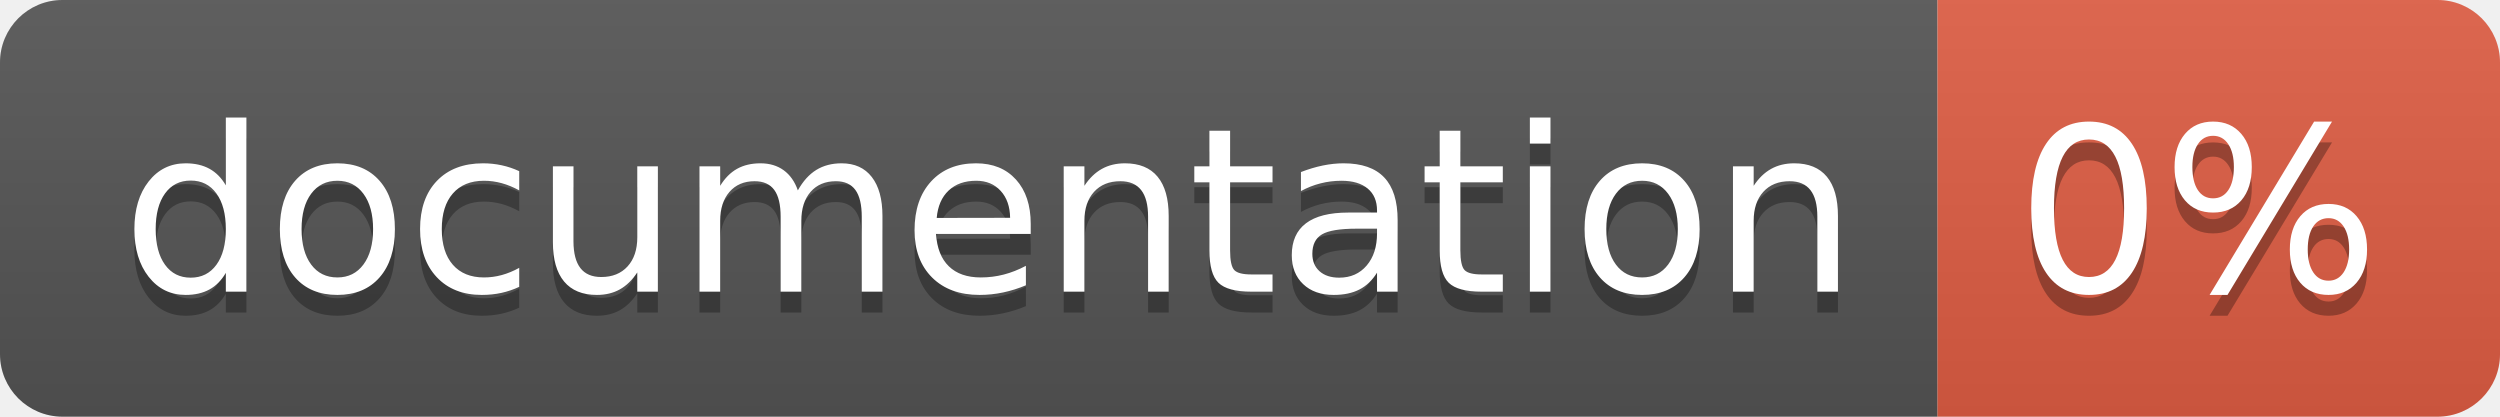
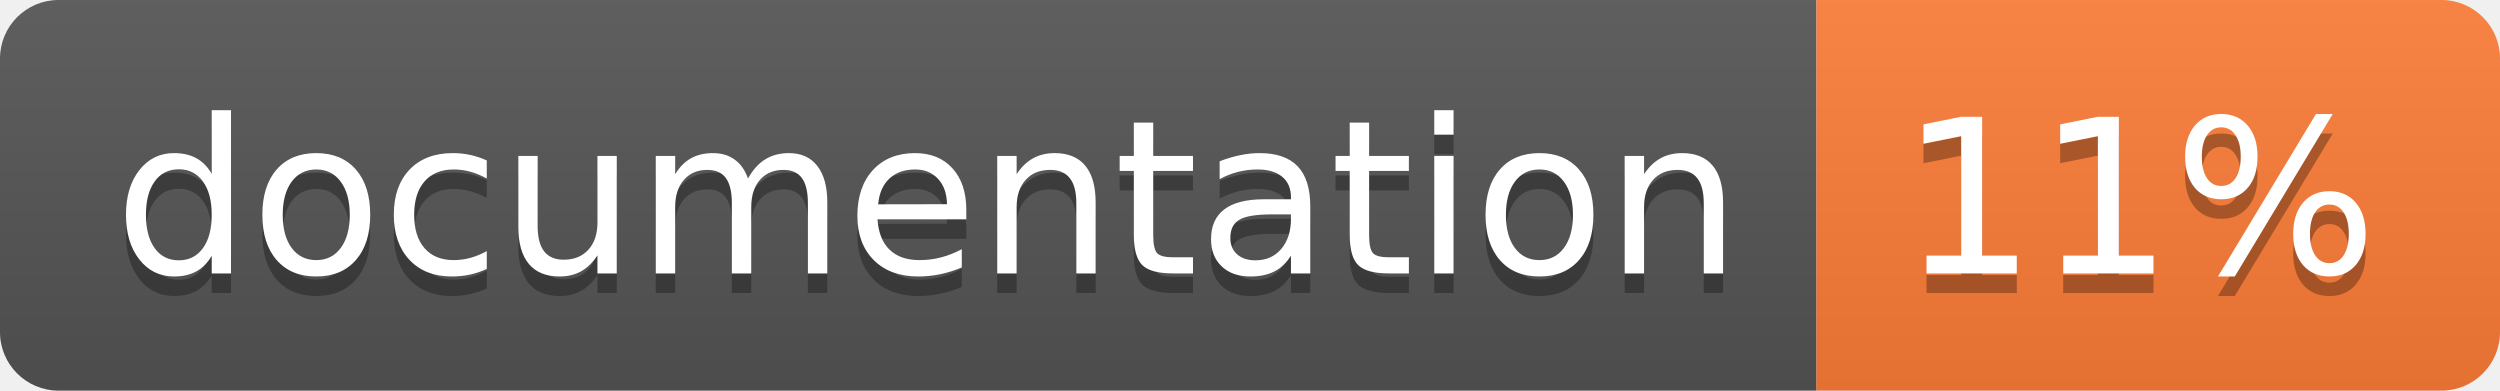
- <svg xmlns="http://www.w3.org/2000/svg" width="120" height="20">
+ <svg xmlns="http://www.w3.org/2000/svg" width="128" height="20">
  <linearGradient id="b" x2="0" y2="100%">
    <stop offset="0" stop-color="#bbb" stop-opacity=".1" />
    <stop offset="1" stop-opacity=".1" />
  </linearGradient>
  <clipPath id="a">
-     <rect width="120" height="20" rx="3" fill="#fff" />
+     <rect width="128" height="20" rx="3" fill="#fff" />
  </clipPath>
  <g clip-path="url(#a)">
    <path fill="#555" d="M0 0h93v20H0z" />
-     <path fill="#e05d44" d="M93 0h27v20H93z" />
-     <path fill="url(#b)" d="M0 0h120v20H0z" />
+     <path fill="#fe7d37" d="M93 0h35v20H93z" />
+     <path fill="url(#b)" d="M0 0h128v20H0z" />
  </g>
  <g fill="#fff" text-anchor="middle" font-family="DejaVu Sans,Verdana,Geneva,sans-serif" font-size="110">
    <text x="475" y="150" fill="#010101" fill-opacity=".3" transform="scale(.1)" textLength="830">
      documentation
    </text>
    <text x="475" y="140" transform="scale(.1)" textLength="830">
      documentation
    </text>
-     <text x="1055" y="150" fill="#010101" fill-opacity=".3" transform="scale(.1)" textLength="170">
-       0%
+     <text x="1095" y="150" fill="#010101" fill-opacity=".3" transform="scale(.1)" textLength="250">
+       11%
    </text>
-     <text x="1055" y="140" transform="scale(.1)" textLength="170">
-       0%
+     <text x="1095" y="140" transform="scale(.1)" textLength="250">
+       11%
    </text>
  </g>
</svg>
